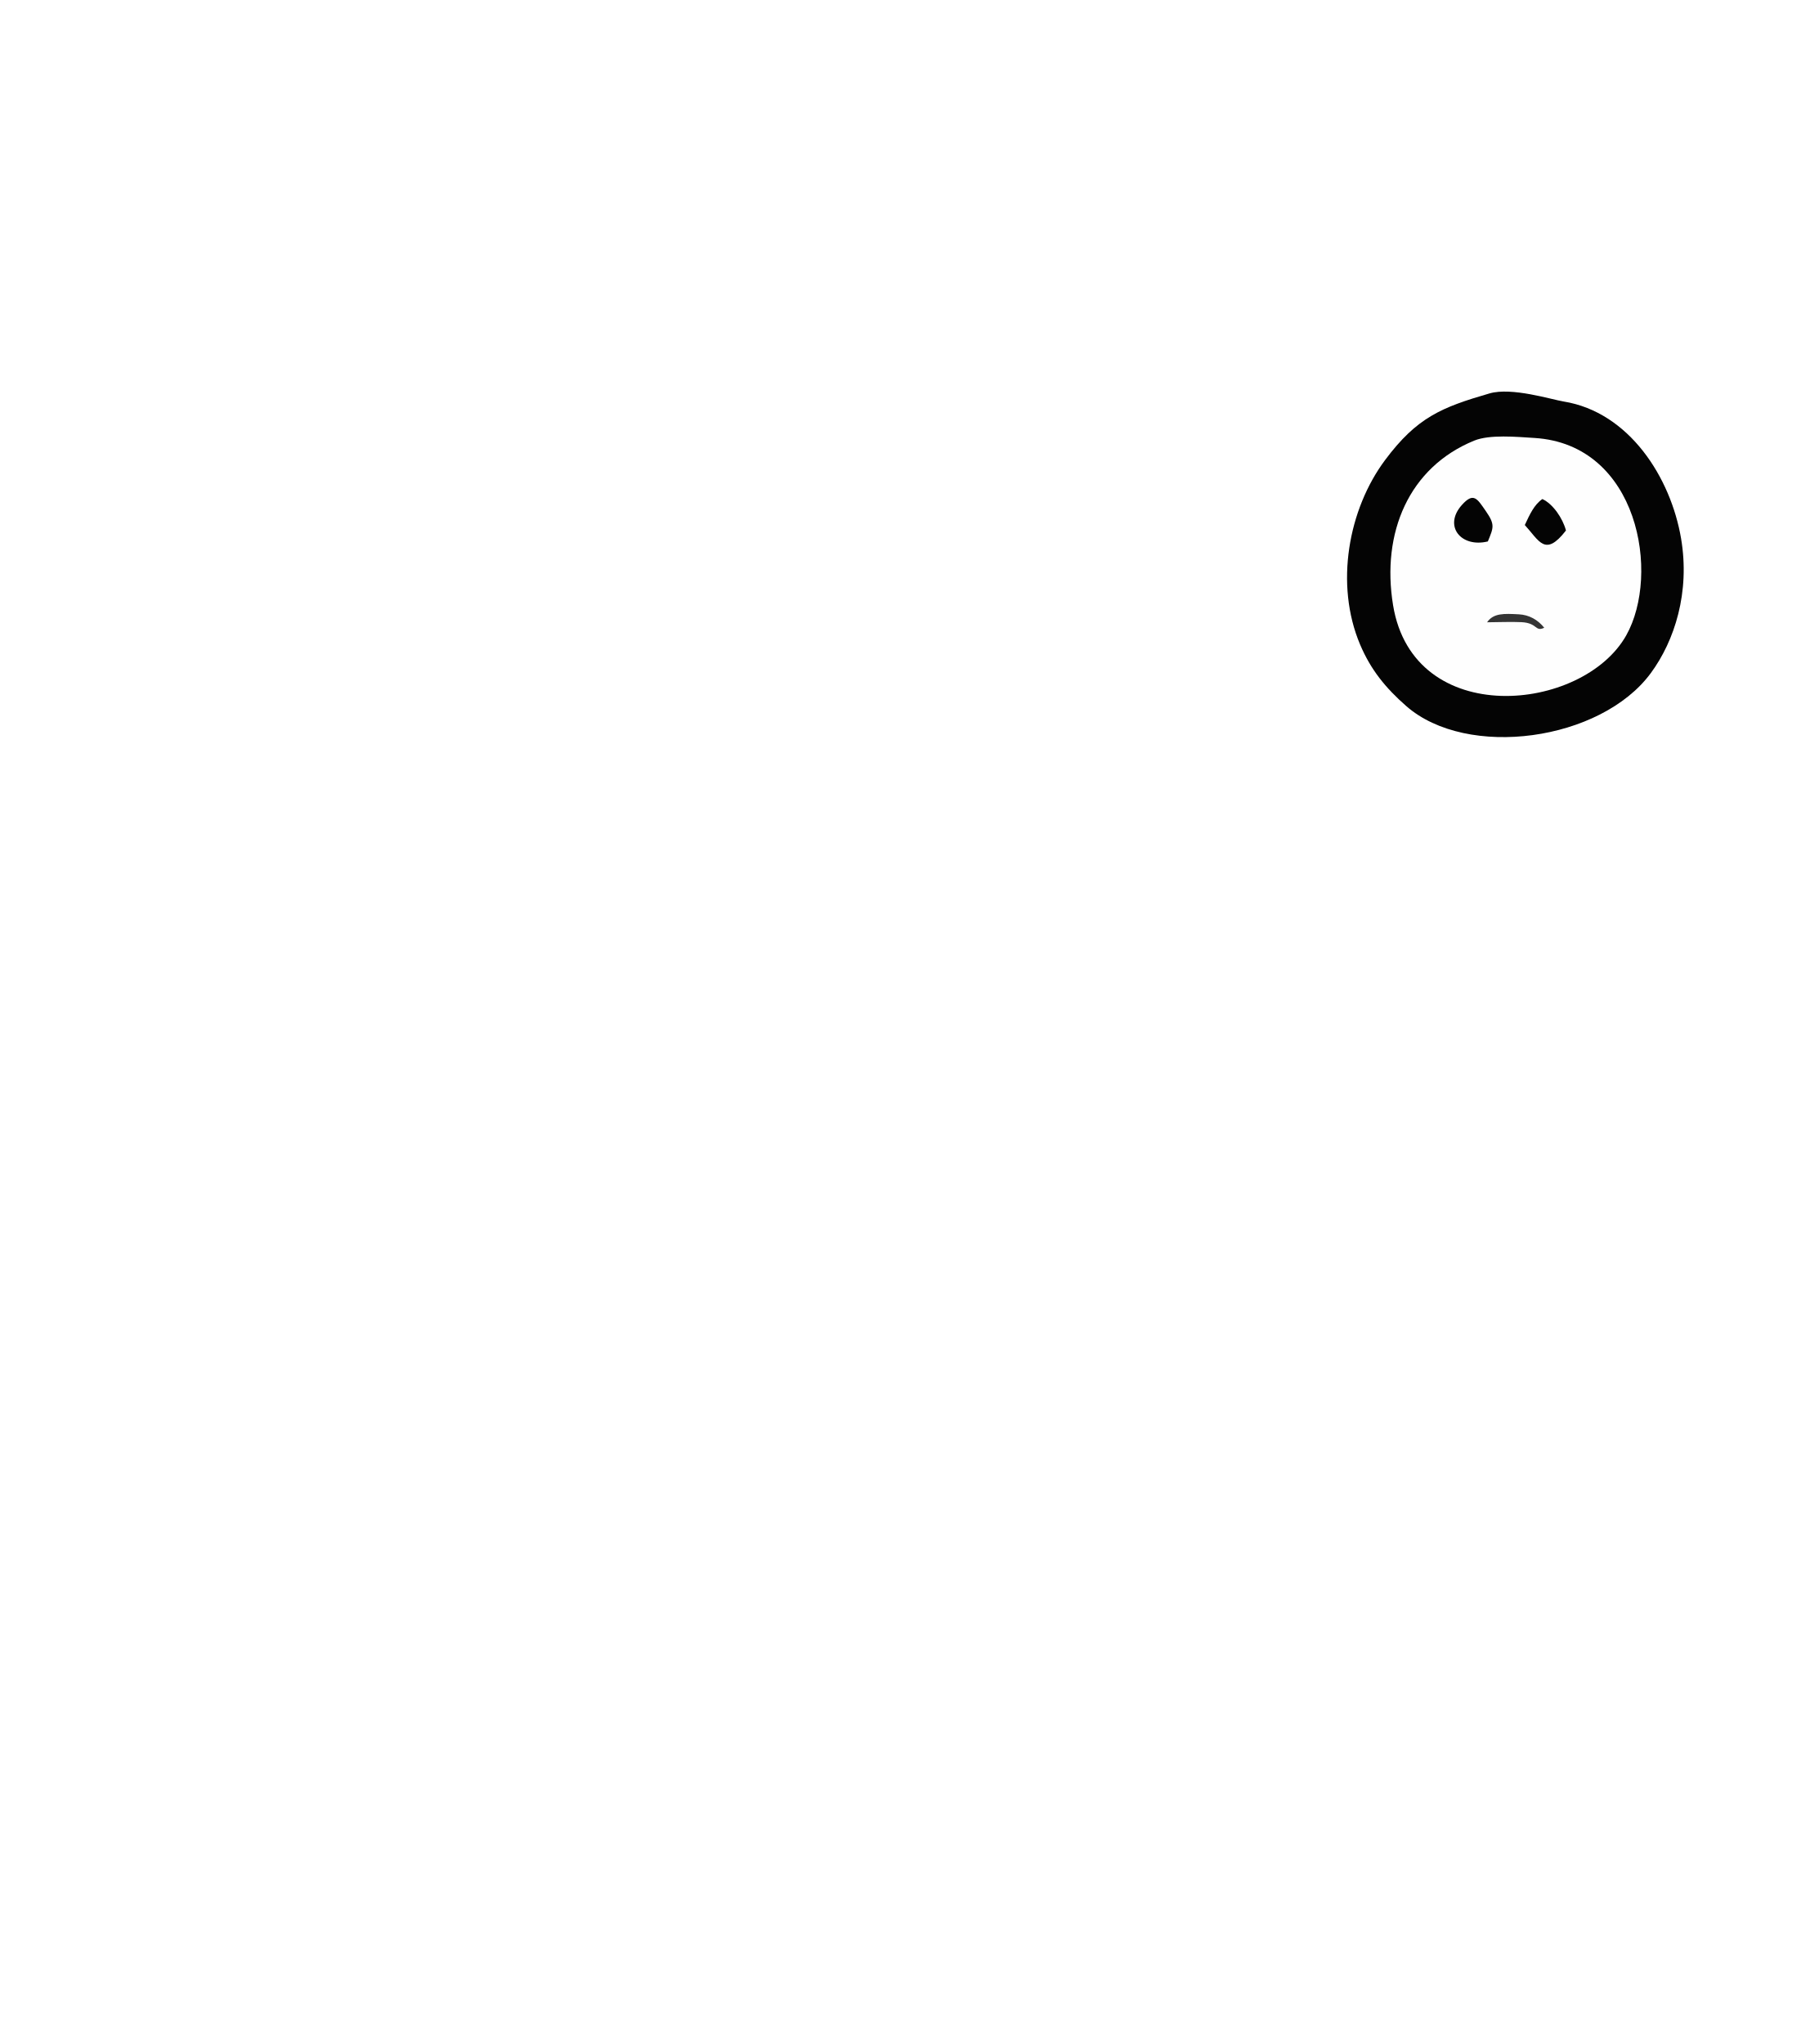
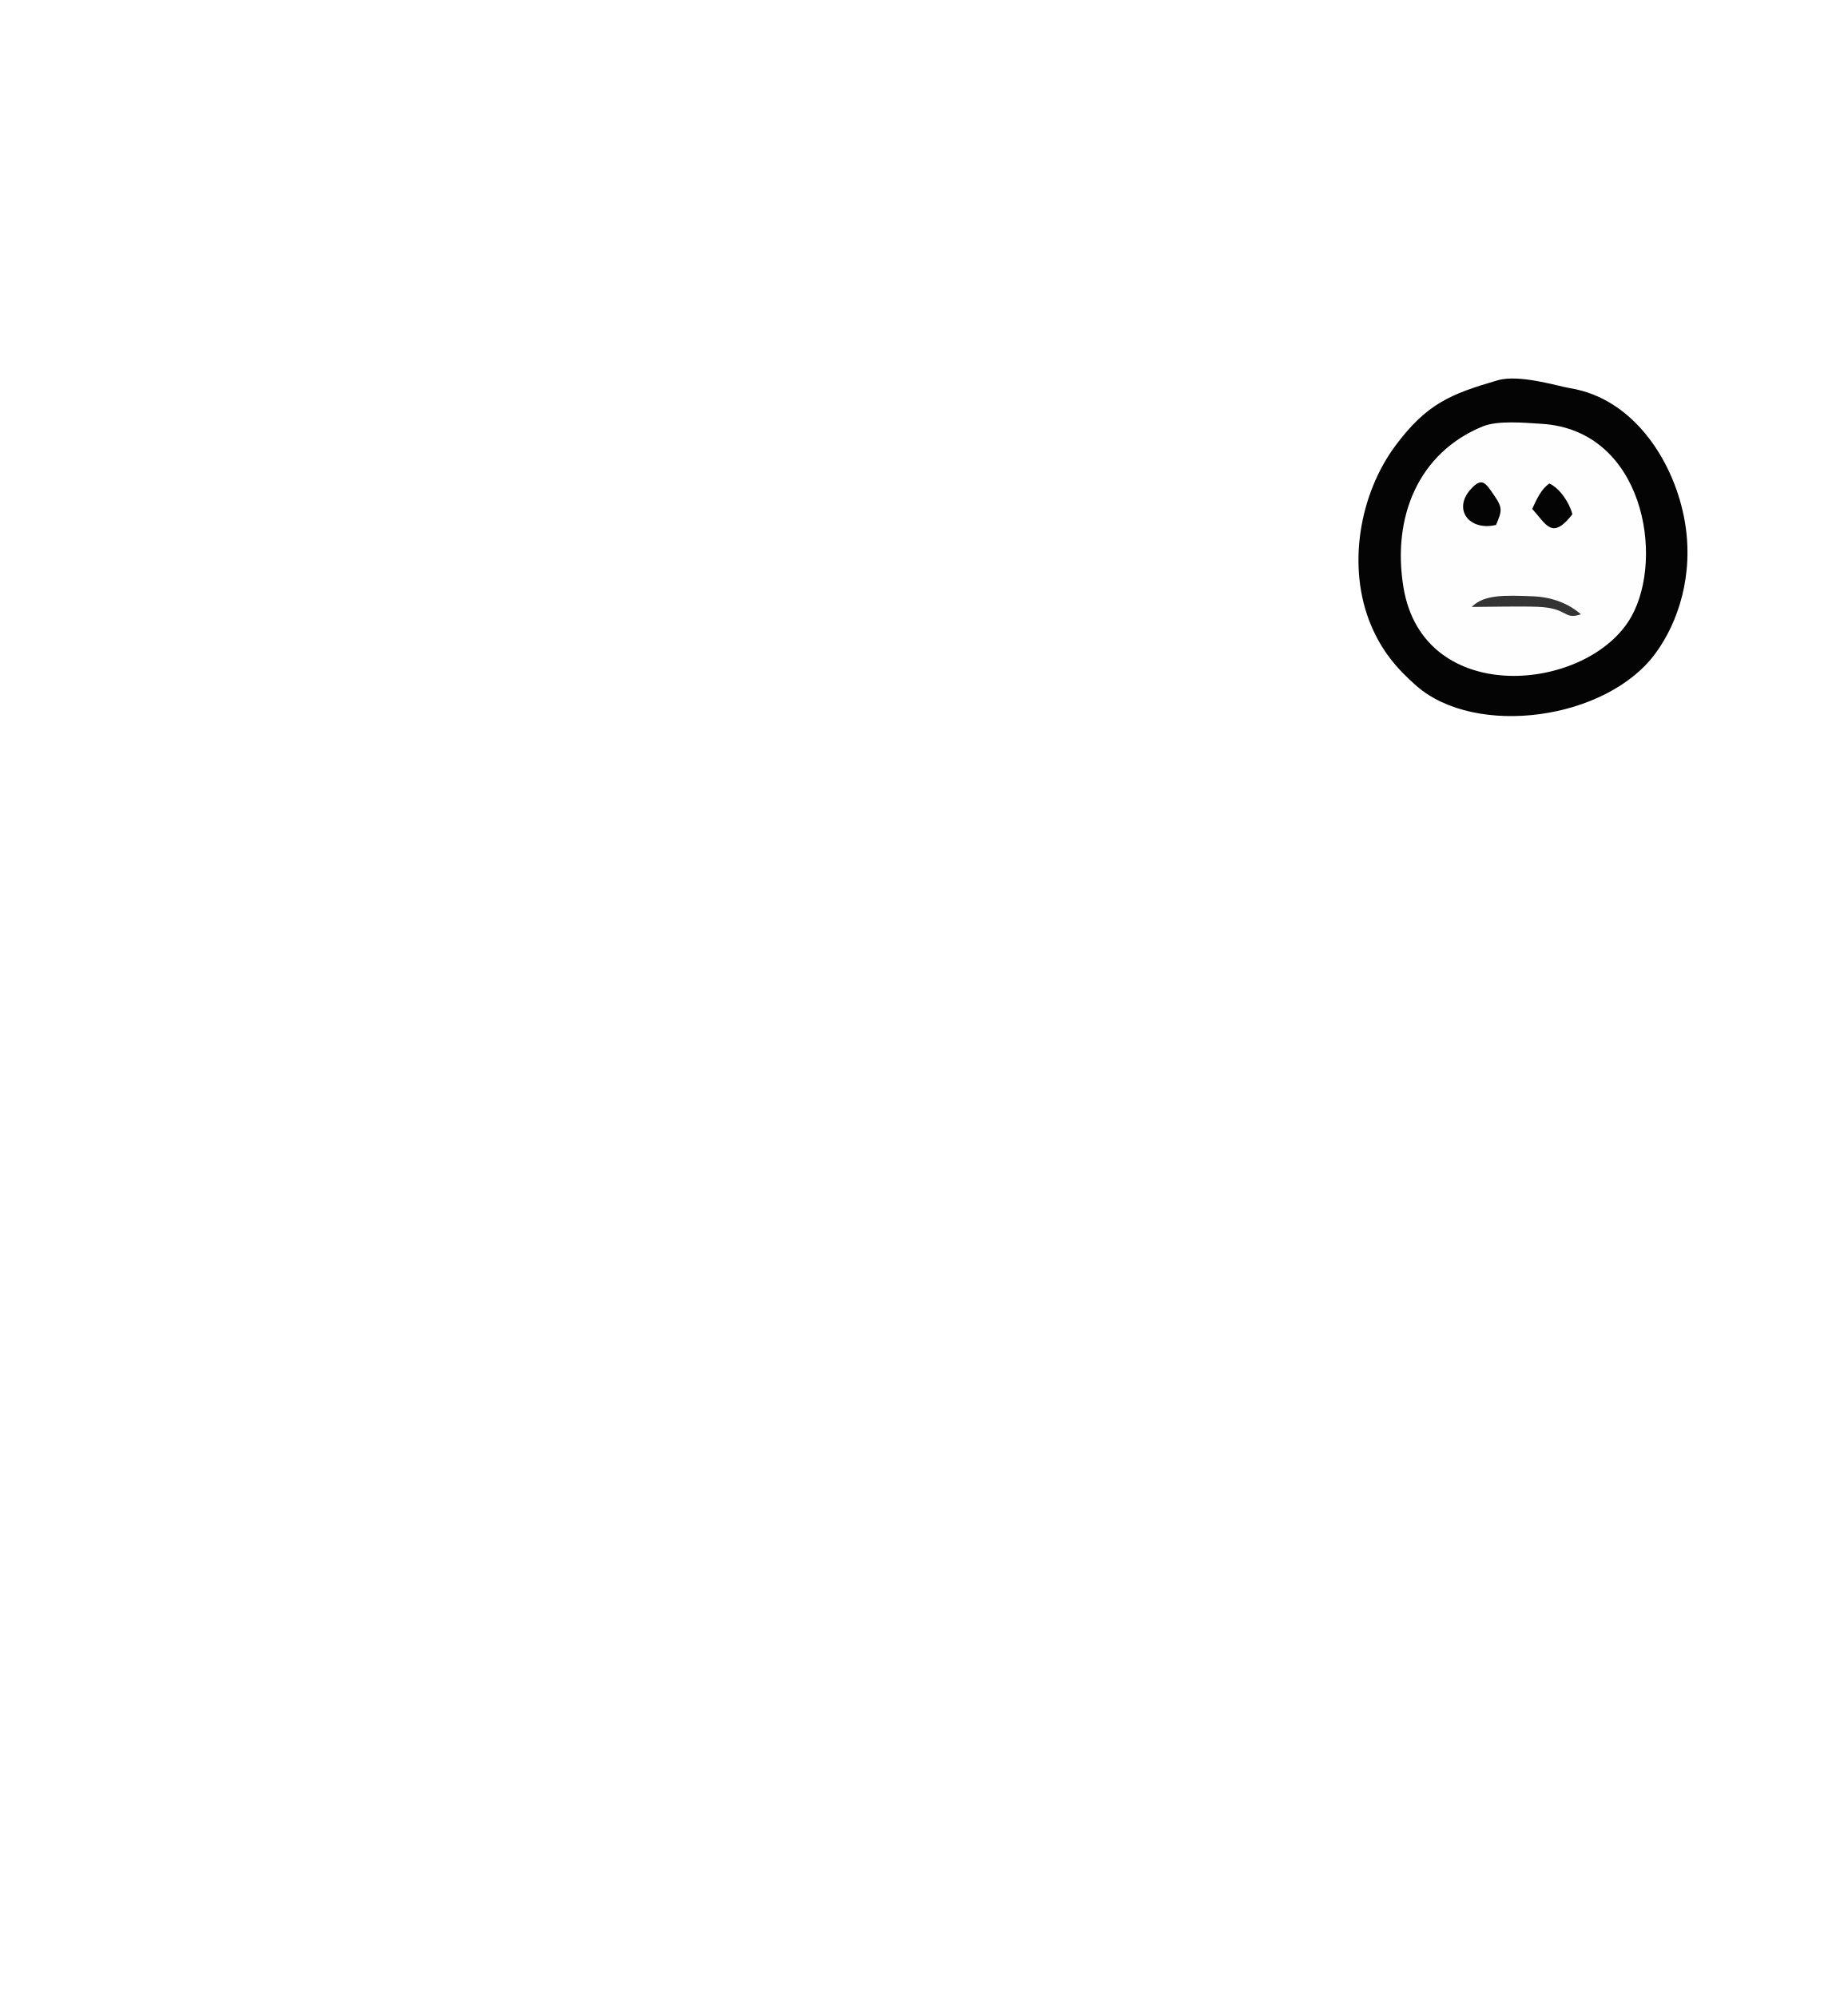
- <svg xmlns="http://www.w3.org/2000/svg" xml:space="preserve" width="193.98mm" height="218.018mm" version="1.1" style="shape-rendering:geometricPrecision; text-rendering:geometricPrecision; image-rendering:optimizeQuality; fill-rule:evenodd; clip-rule:evenodd" viewBox="0 0 19398 21801.76">
+ <svg xmlns="http://www.w3.org/2000/svg" xml:space="preserve" width="201.685mm" height="218.018mm" version="1.1" style="shape-rendering:geometricPrecision; text-rendering:geometricPrecision; image-rendering:optimizeQuality; fill-rule:evenodd; clip-rule:evenodd" viewBox="0 0 20168.46 21801.76">
  <defs>
    <style type="text/css">
   
    .fil0 {fill:#040404}
    .fil2 {fill:#343434}
    .fil1 {fill:#FEFEFE}
   
  </style>
  </defs>
  <g id="Capa_x0020_1">
-     <path class="fil0" d="M15888.65 4196.33c-512.98,149.01 -774.05,255.67 -1113.19,709.89 -392.05,525.11 -539.19,1324.96 -267.14,1968.54 113.7,268.98 271.59,462.91 492.26,656.27 650.4,569.87 2074.98,373.08 2608.78,-351.4 254.3,-345.12 420.02,-862.73 323.03,-1435.6 -110.15,-650.51 -553.21,-1347.77 -1252.25,-1461.37 -130.55,-21.22 -553.43,-155.47 -791.49,-86.33z" />
-     <path class="fil1" d="M15725.79 4699.68c-697.08,284.88 -992.41,982.69 -865.56,1756.12 217.33,1325.13 2024.14,1145.72 2487.47,320.66 365.53,-650.87 131.63,-2035.6 -977.82,-2104.97 -192.09,-12.02 -479.49,-39.08 -644.09,28.19z" />
-     <path class="fil0" d="M15871.22 5775.05c61.53,-149.74 78.11,-179.98 -23.11,-325.7 -90.55,-130.35 -129.03,-203.22 -254.65,-62.46 -198.87,222.84 -9.47,458.47 277.76,388.16z" />
-     <path class="fil0" d="M16265.42 5600c153.93,168.2 216.09,346.07 438.95,58.32 -34.57,-131.74 -139.89,-284.13 -251.61,-335.45 -88.09,60.95 -134.21,163.2 -187.34,277.13z" />
-     <path class="fil2" d="M15863 6637.43c113.88,-0.52 256.76,-6.71 367.22,-1.25 173.77,8.58 143.24,106.52 242.5,59.53 -68.84,-85.59 -160.67,-137.4 -270.51,-143.24 -159.82,-8.51 -271.45,-13.82 -339.21,84.96z" />
+     <path class="fil0" d="M16347.05 4151.88c-512.98,149.01 -774.05,255.67 -1113.19,709.89 -392.05,525.11 -539.19,1324.96 -267.14,1968.54 113.7,268.98 271.59,462.91 492.26,656.27 650.4,569.87 2074.98,373.08 2608.78,-351.4 254.3,-345.12 420.02,-862.73 323.03,-1435.6 -110.15,-650.51 -553.21,-1347.77 -1252.25,-1461.37 -130.55,-21.22 -553.43,-155.47 -791.49,-86.33z" />
+     <path class="fil1" d="M16184.19 4655.23c-697.08,284.88 -992.41,982.69 -865.56,1756.12 217.33,1325.13 2024.14,1145.72 2487.47,320.66 365.53,-650.87 131.63,-2035.6 -977.82,-2104.97 -192.09,-12.02 -479.49,-39.08 -644.09,28.19z" />
+     <path class="fil0" d="M16329.62 5730.6c61.53,-149.74 78.11,-179.98 -23.11,-325.7 -90.55,-130.35 -129.03,-203.22 -254.65,-62.46 -198.87,222.84 -9.47,458.47 277.76,388.16z" />
+     <path class="fil0" d="M16723.82 5555.55c153.93,168.2 216.09,346.07 438.95,58.32 -34.57,-131.74 -139.89,-284.13 -251.61,-335.45 -88.09,60.95 -134.21,163.2 -187.34,277.13z" />
+     <path class="fil2" d="M16064.21 6626.39c222.58,-0.71 501.83,-9.22 717.73,-1.72 339.63,11.8 279.96,146.43 473.96,81.83 -134.55,-117.65 -314.03,-188.87 -528.71,-196.9 -312.36,-11.7 -530.54,-19 -662.98,116.79z" />
  </g>
</svg>
